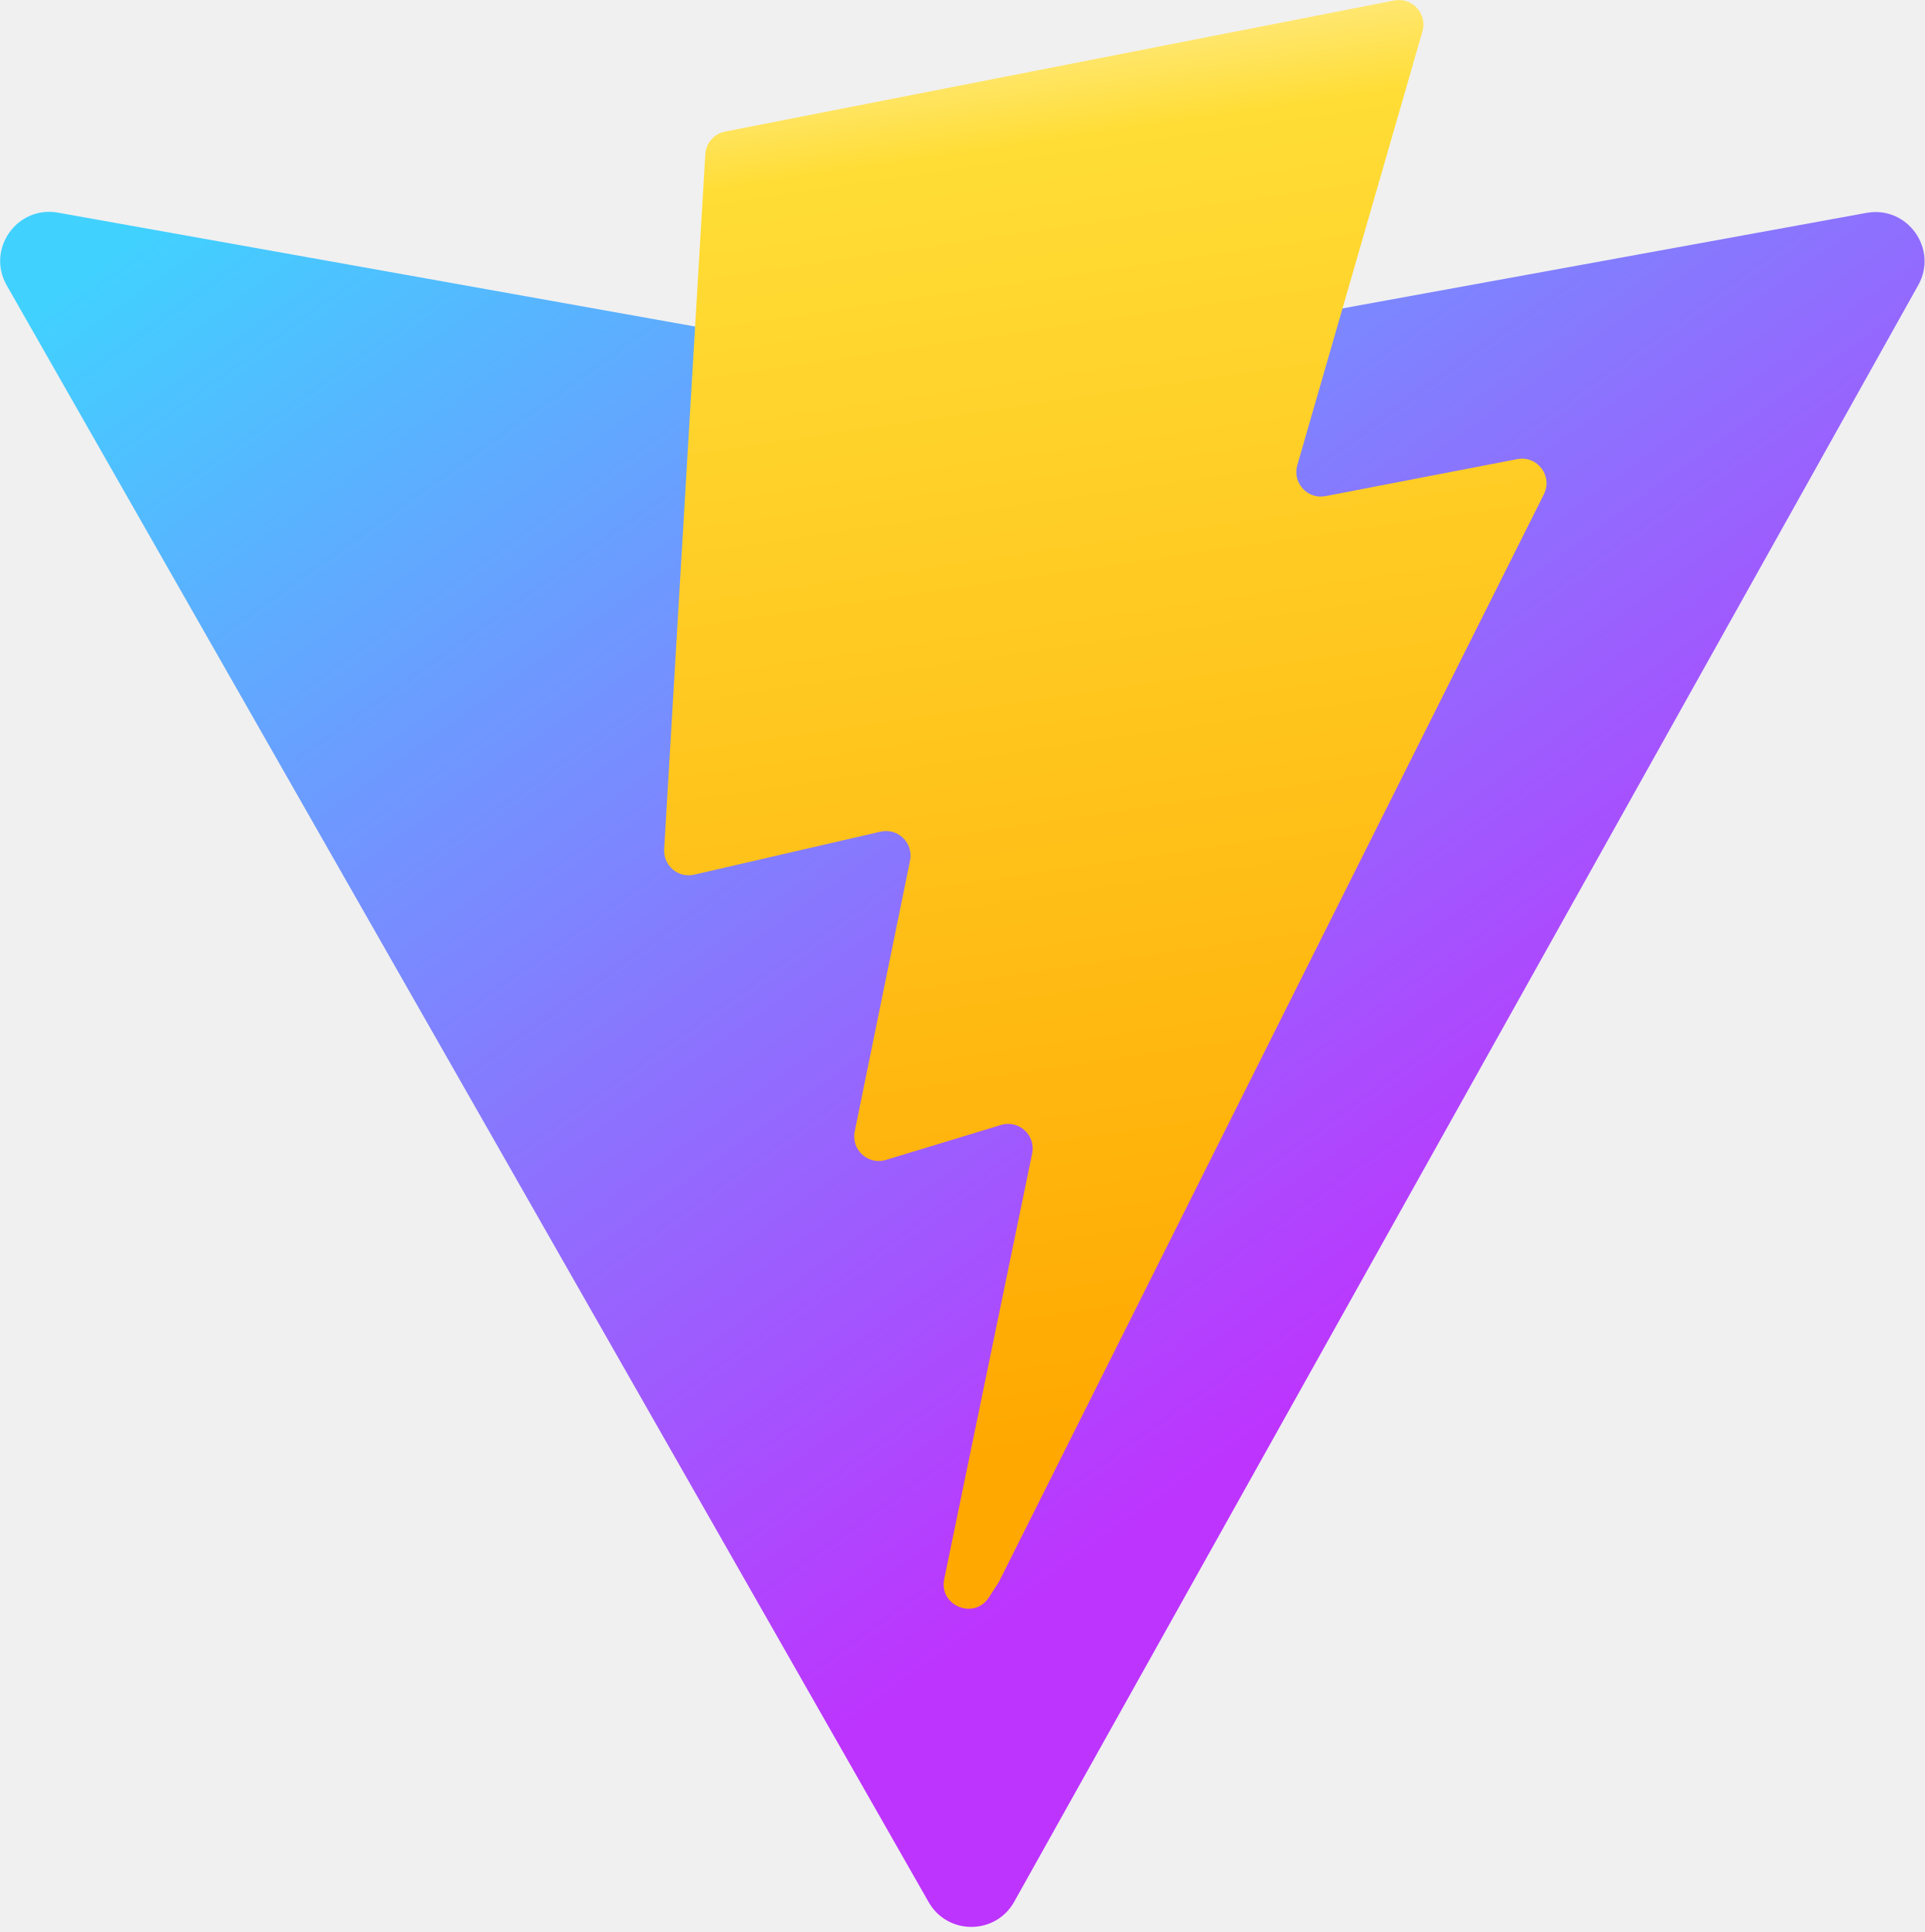
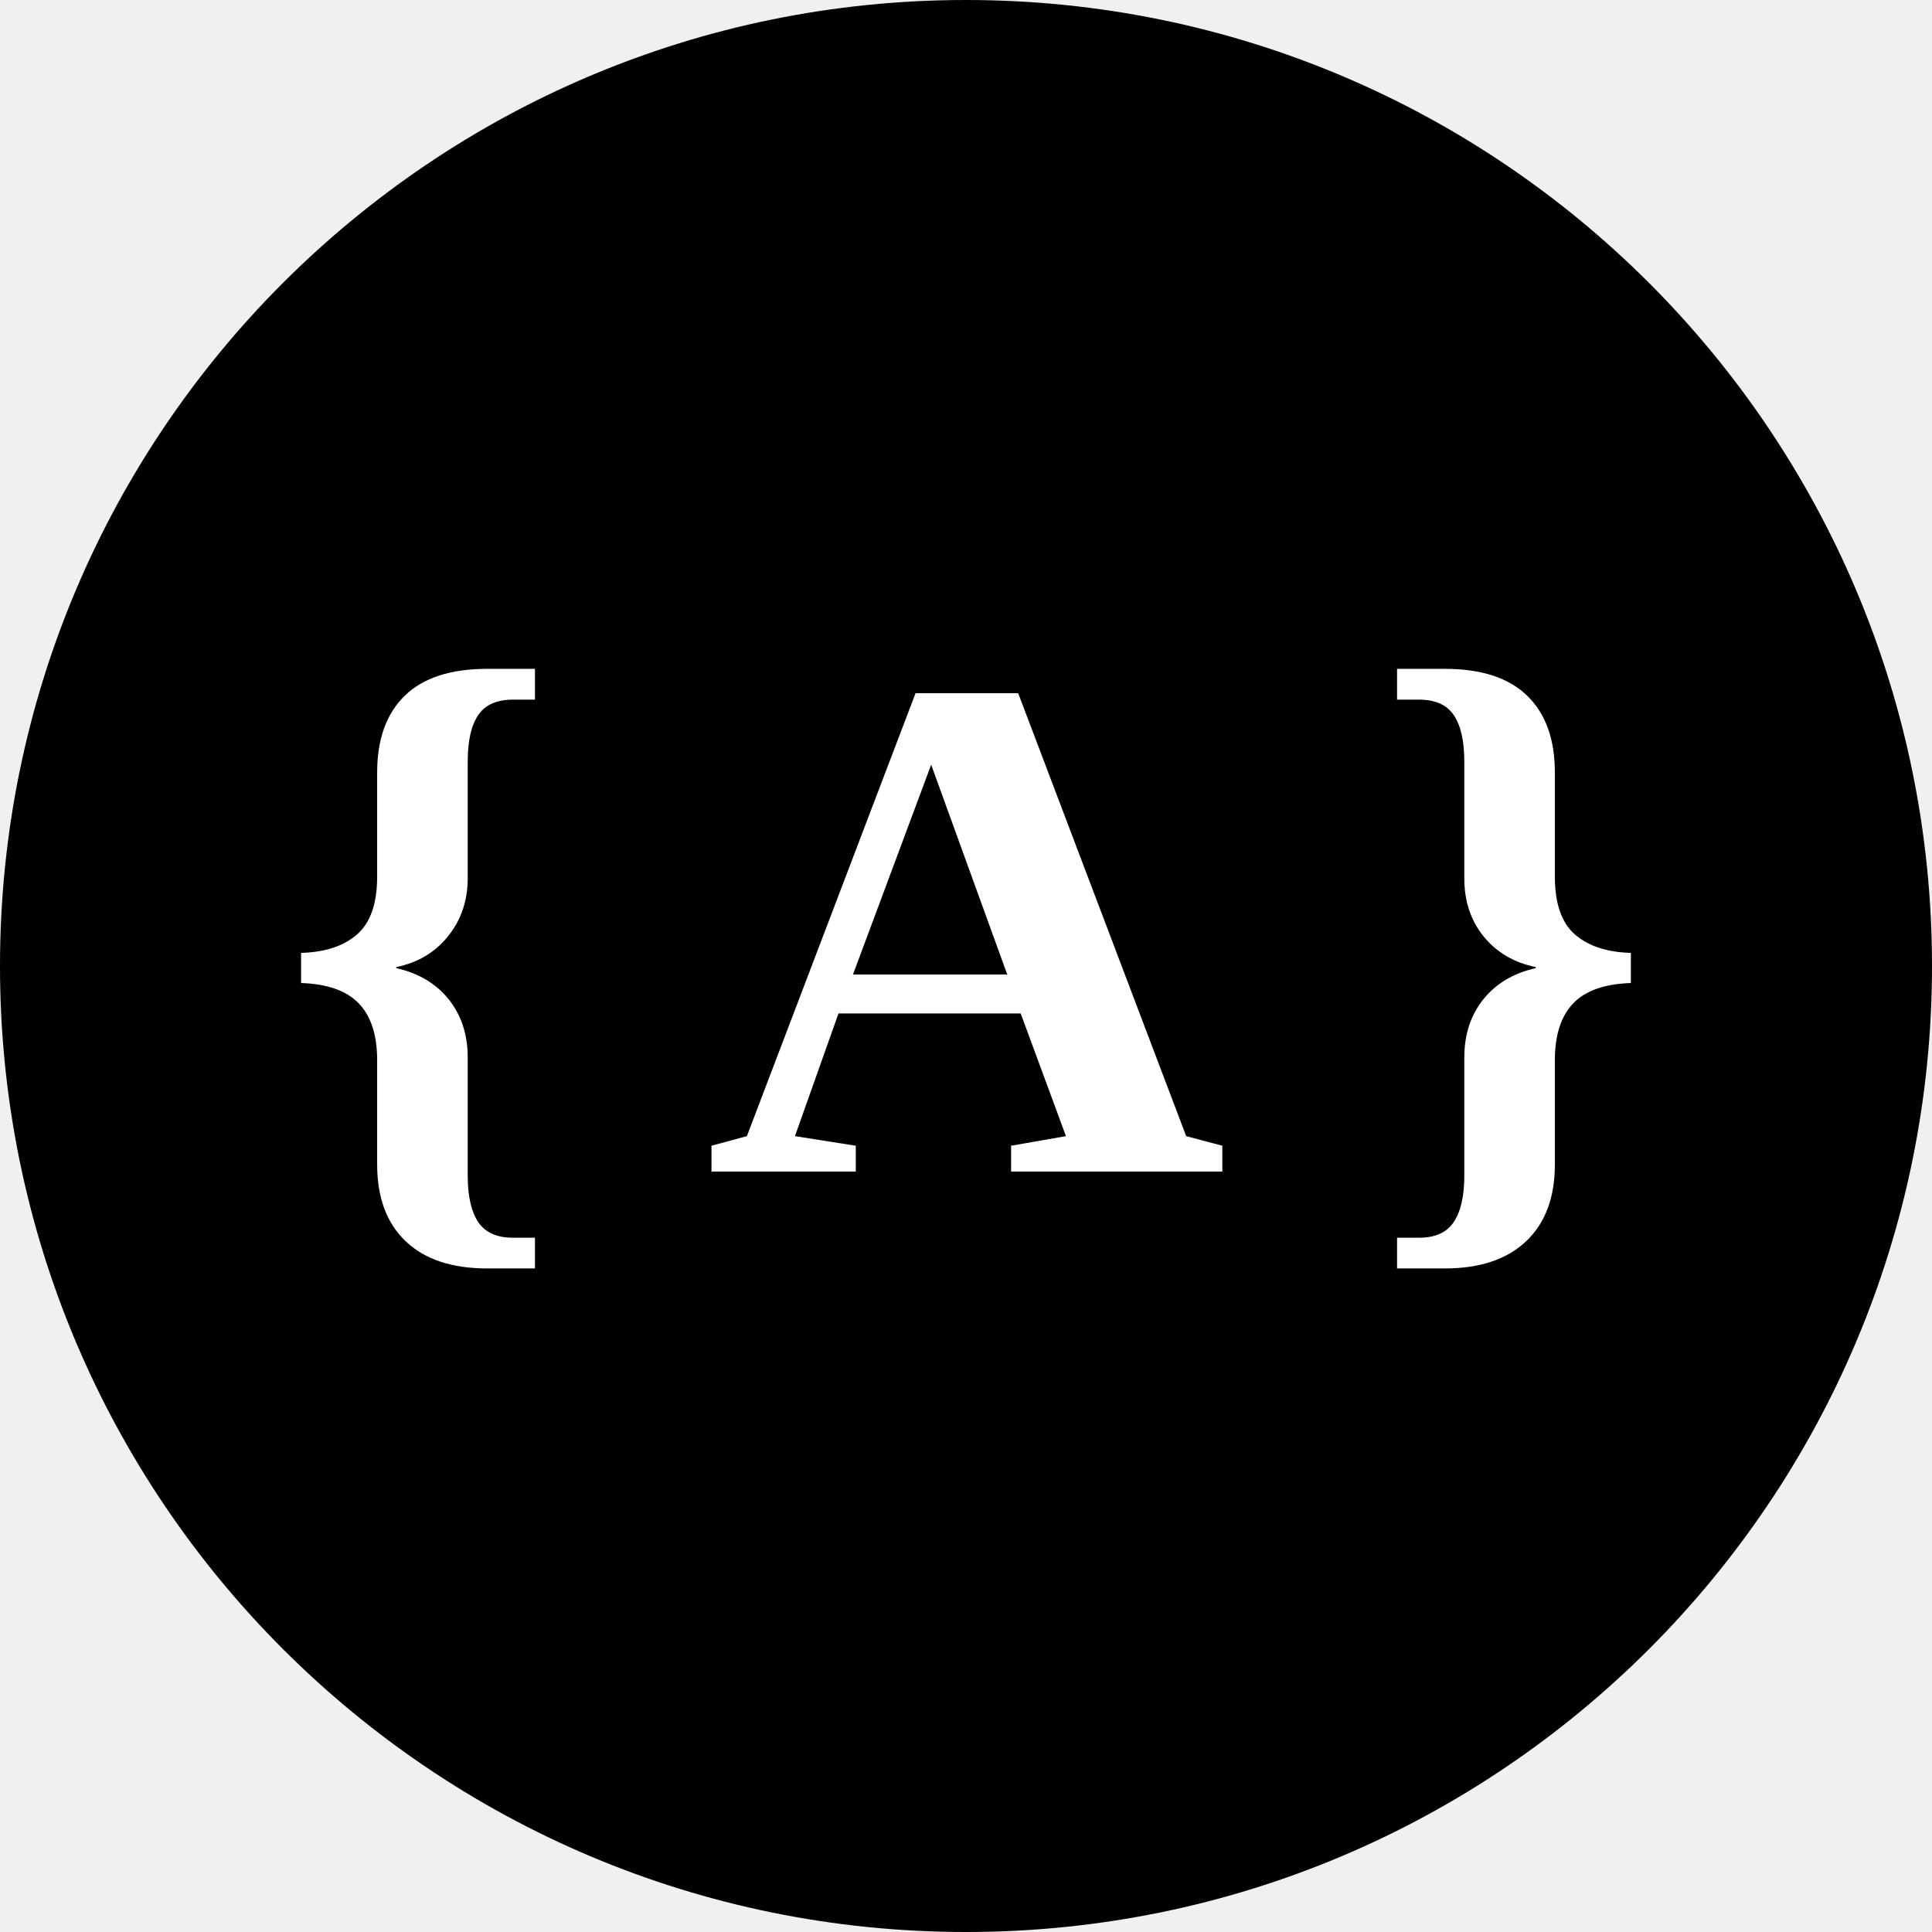
- <svg xmlns="http://www.w3.org/2000/svg" aria-hidden="true" role="img" class="iconify iconify--logos" width="31.88" height="32" preserveAspectRatio="xMidYMid meet" viewBox="0 0 256 257">
-   <defs>
-     <linearGradient id="IconifyId1813088fe1fbc01fb466" x1="-.828%" x2="57.636%" y1="7.652%" y2="78.411%">
-       <stop offset="0%" stop-color="#41D1FF" />
-       <stop offset="100%" stop-color="#BD34FE" />
-     </linearGradient>
-     <linearGradient id="IconifyId1813088fe1fbc01fb467" x1="43.376%" x2="50.316%" y1="2.242%" y2="89.03%">
-       <stop offset="0%" stop-color="#FFEA83" />
-       <stop offset="8.333%" stop-color="#FFDD35" />
-       <stop offset="100%" stop-color="#FFA800" />
-     </linearGradient>
-   </defs>
-   <path fill="url(#IconifyId1813088fe1fbc01fb466)" d="M255.153 37.938L134.897 252.976c-2.483 4.44-8.862 4.466-11.382.048L.875 37.958c-2.746-4.814 1.371-10.646 6.827-9.67l120.385 21.517a6.537 6.537 0 0 0 2.322-.004l117.867-21.483c5.438-.991 9.574 4.796 6.877 9.62Z" />
-   <path fill="url(#IconifyId1813088fe1fbc01fb467)" d="M185.432.063L96.44 17.501a3.268 3.268 0 0 0-2.634 3.014l-5.474 92.456a3.268 3.268 0 0 0 3.997 3.378l24.777-5.718c2.318-.535 4.413 1.507 3.936 3.838l-7.361 36.047c-.495 2.426 1.782 4.5 4.151 3.78l15.304-4.649c2.372-.72 4.652 1.36 4.15 3.788l-11.698 56.621c-.732 3.542 3.979 5.473 5.943 2.437l1.313-2.028l72.516-144.72c1.215-2.423-.88-5.186-3.54-4.672l-25.505 4.922c-2.396.462-4.435-1.77-3.759-4.114l16.646-57.705c.677-2.35-1.37-4.583-3.769-4.113Z" />
+ <svg xmlns="http://www.w3.org/2000/svg" baseProfile="full" height="400" version="1.1" width="400">
+   <circle cx="200" cy="200" r="200" fill="black" />
+   <text dominant-baseline="middle" fill="white" font-size="150" font-weight="bold" text-anchor="middle" x="50%" y="50%">{ A }</text>
</svg>
